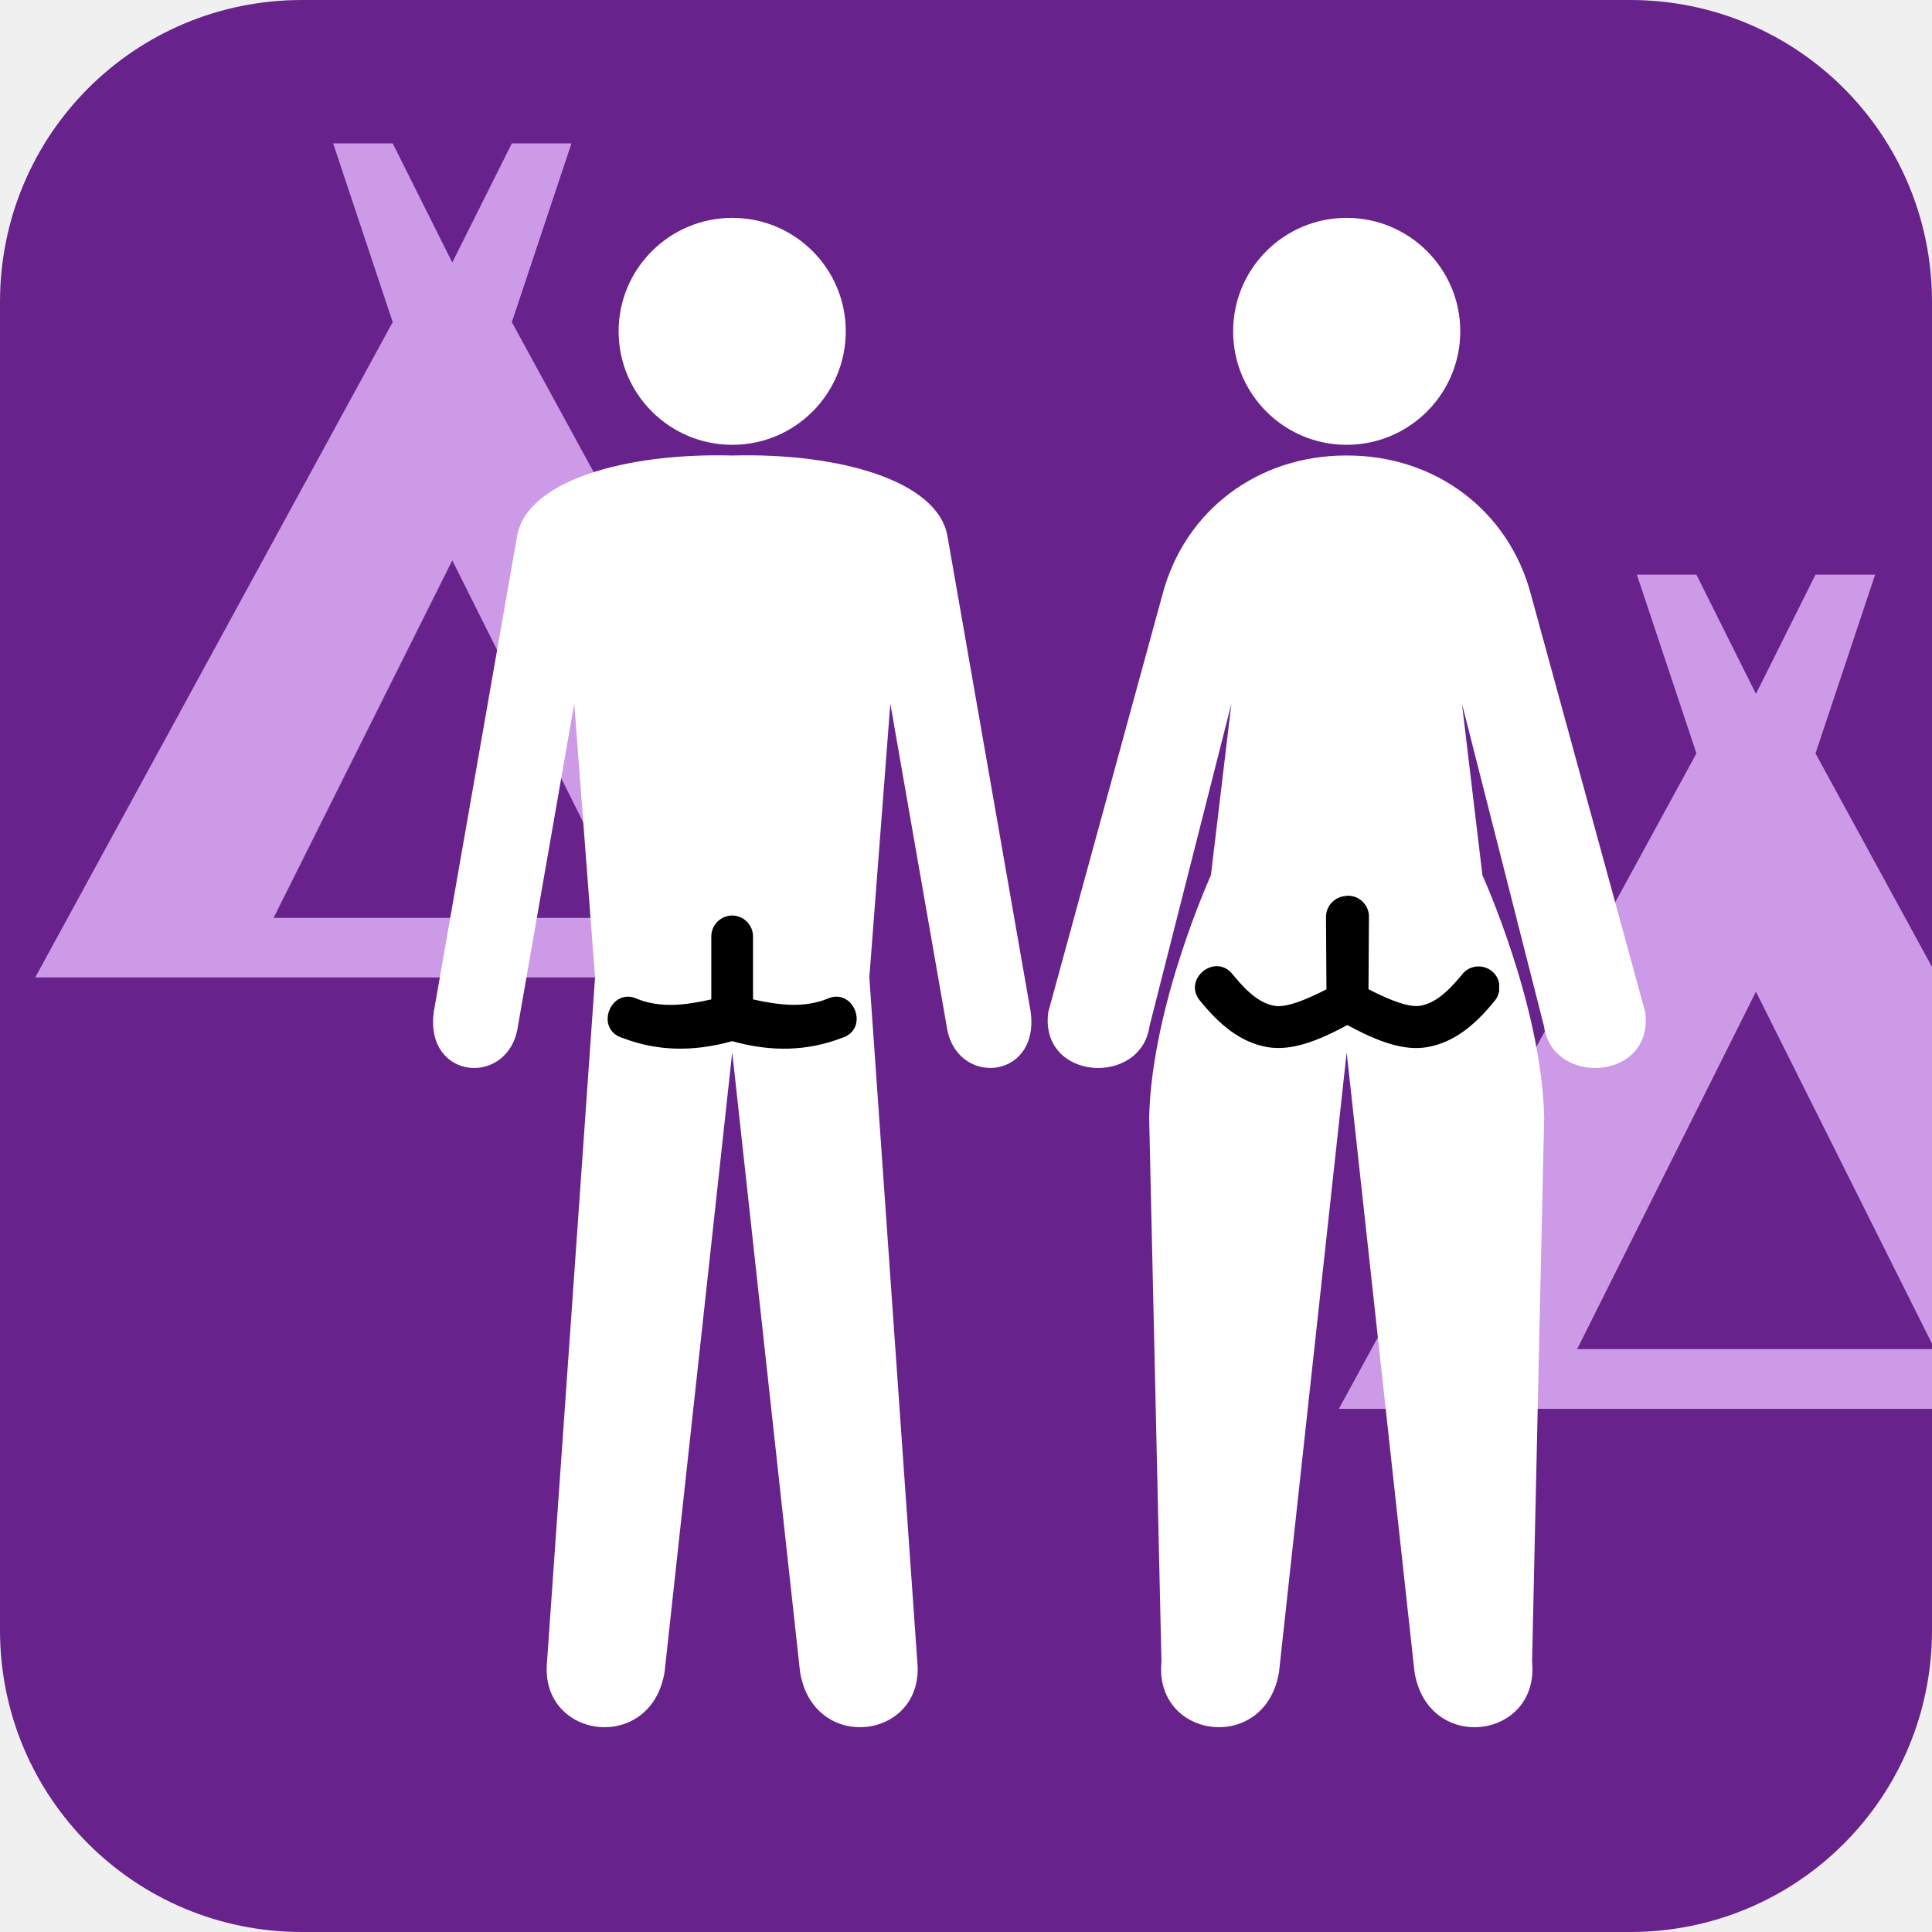
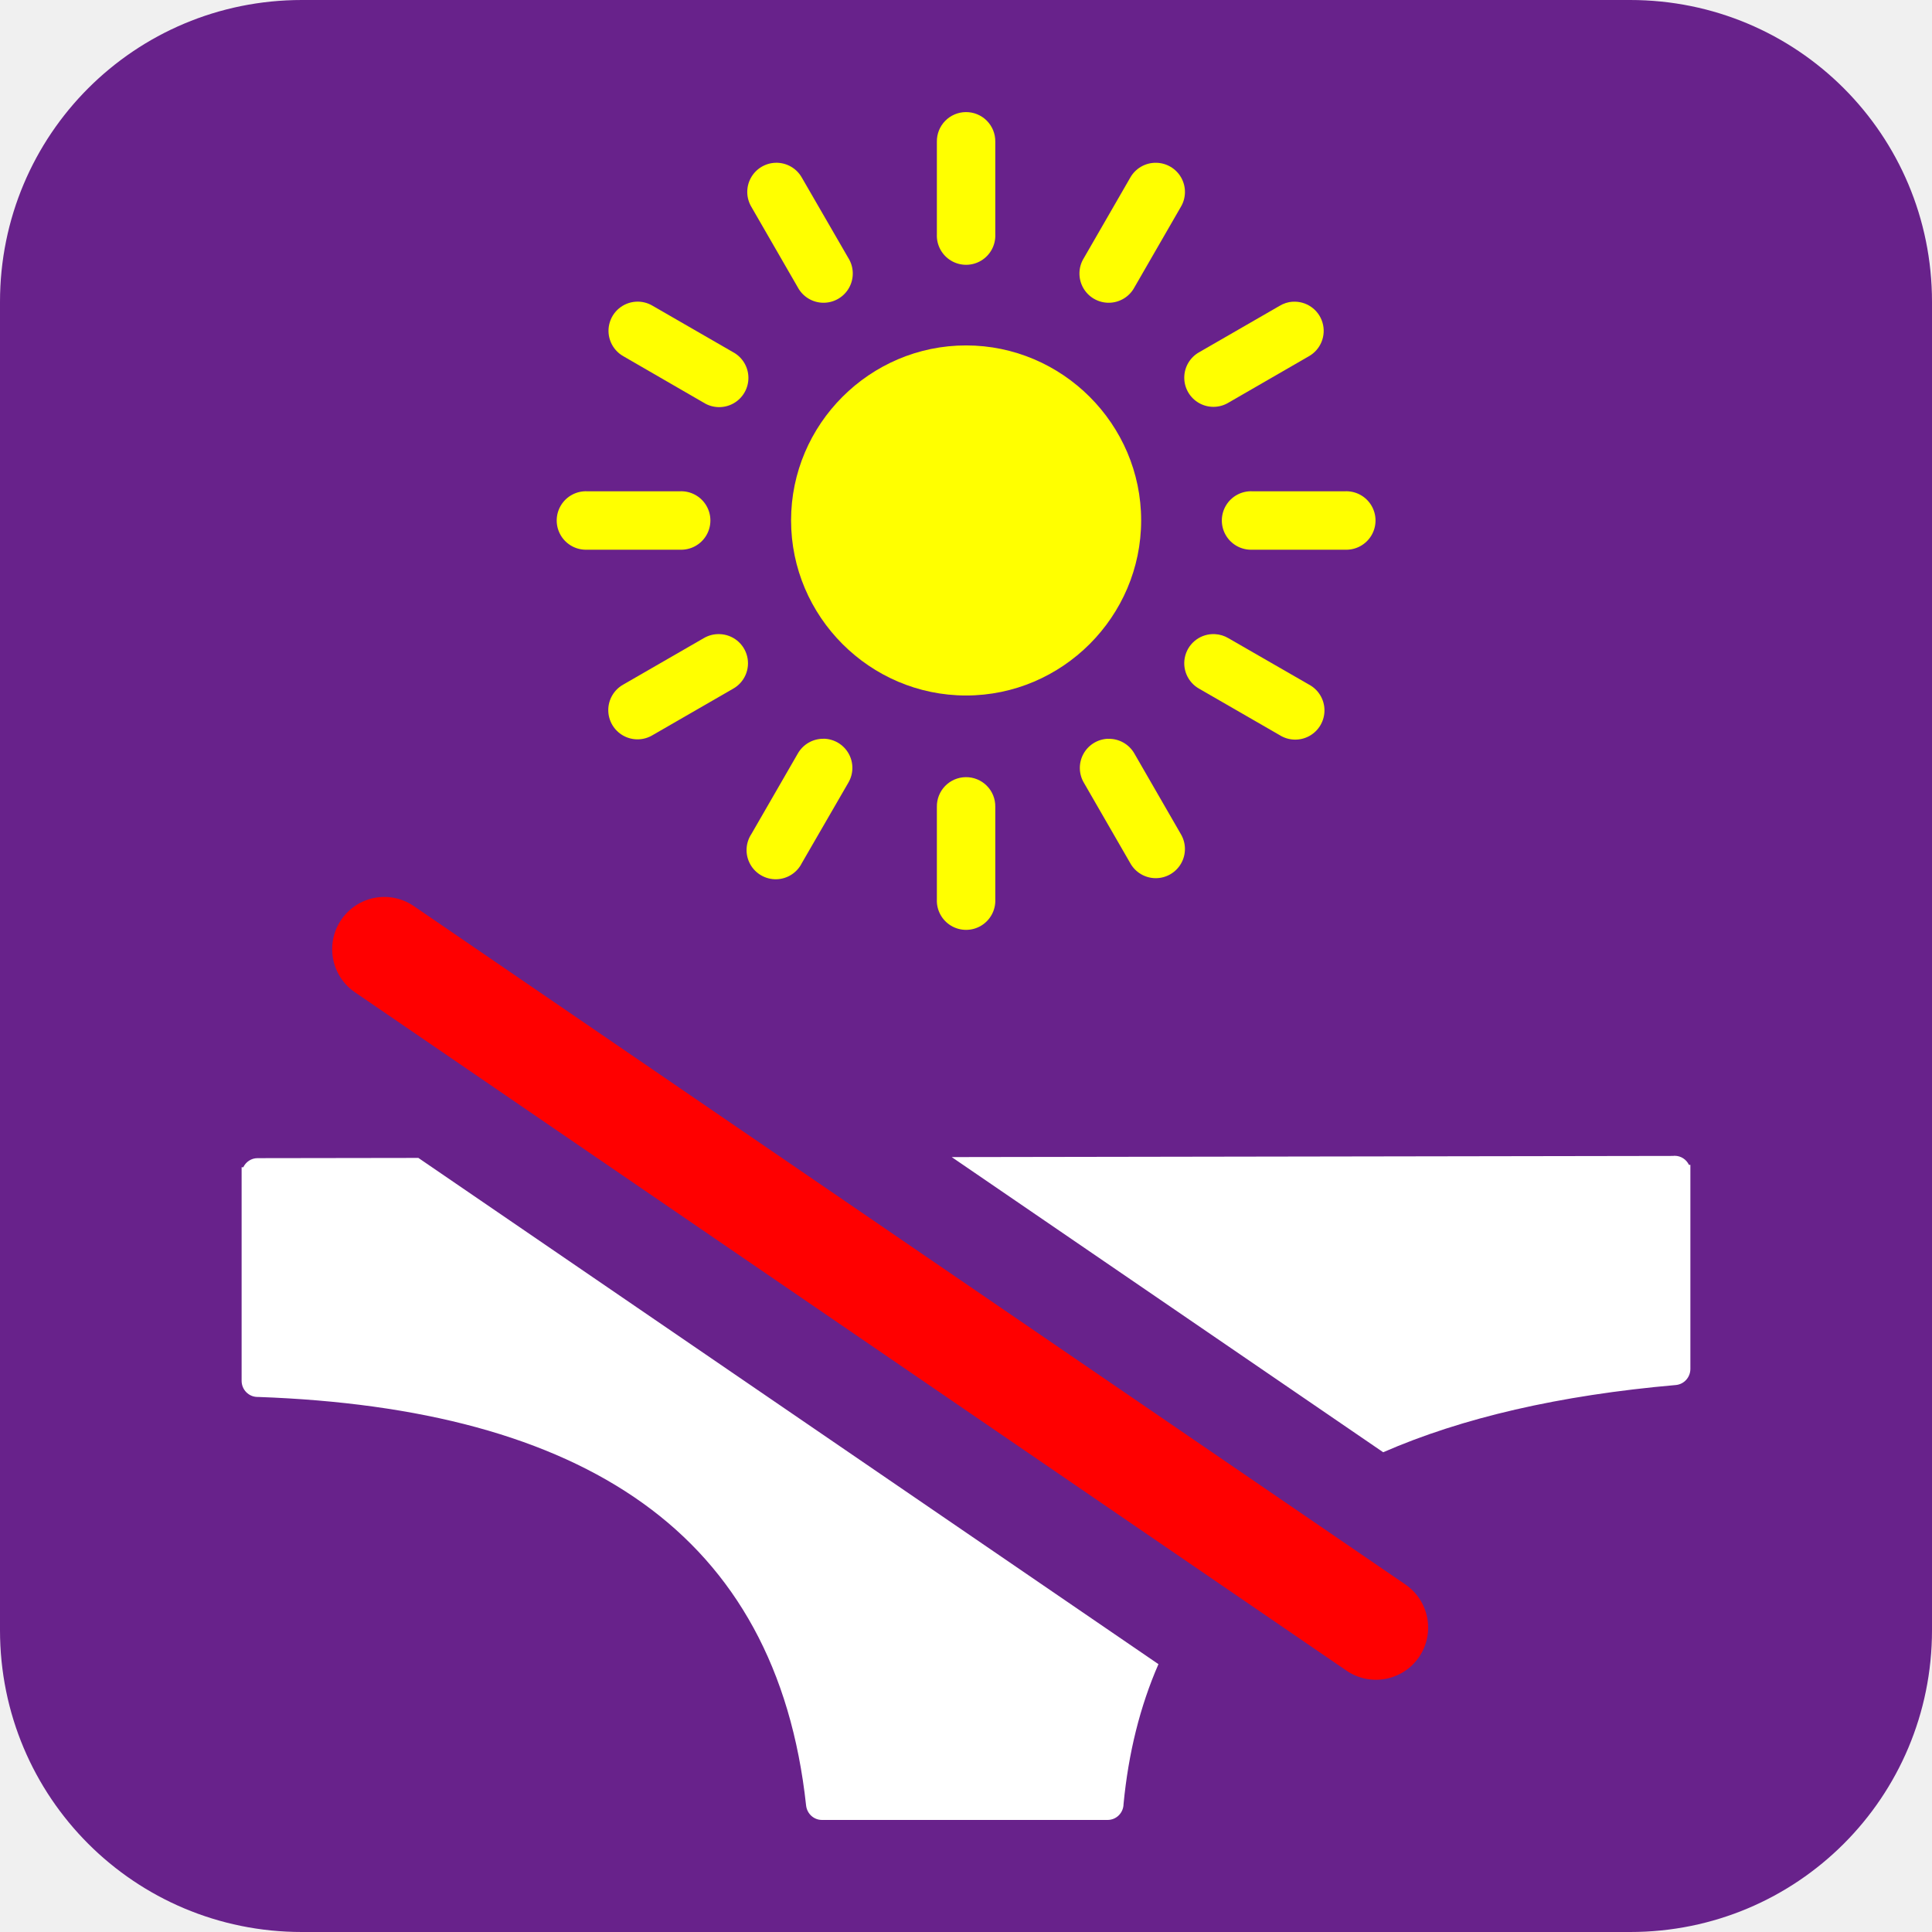
<svg xmlns="http://www.w3.org/2000/svg" version="1.1" width="32" height="32" viewBox="0 0 30 30" id="svg2">
  <defs id="defs8" />
  <rect width="14" height="14" x="0" y="16" id="canvas" style="visibility:hidden;fill:none;stroke:none" />
  <path style="opacity:1;fill:#68228b;fill-opacity:1;stroke:none;stroke-width:0;stroke-linecap:butt;stroke-linejoin:miter;stroke-miterlimit:4;stroke-dasharray:none;stroke-dashoffset:0;stroke-opacity:1" d="M 4.688,0 C 2.091,0 0,2.091 0,4.688 v 20.625 C 0,27.909 2.091,30 4.688,30 h 20.625 C 27.909,30 30,27.909 30,25.312 V 4.688 C 30,2.091 27.909,0 25.312,0 Z" id="rect5129" />
-   <path d="M 13.499,15.178 7.948,5.002 8.874,2.226 H 7.948 L 7.023,4.076 6.098,2.226 H 5.173 L 6.098,5.002 0.547,15.178 Z M 7.023,8.702 9.799,14.253 H 4.248 Z" id="camping-5" style="fill:#cc9ae6;stroke-width:2.097;fill-opacity:1" />
-   <path style="fill:#cc9ae6;stroke-width:2.097;fill-opacity:1" d="M 25.417,8.923 26.342,11.699 20.79,21.876 H 30 V 20.949 H 24.49 L 27.266,15.399 30,20.865 v -5.85 L 28.191,11.699 29.117,8.923 H 28.191 L 27.266,10.774 26.342,8.923 Z" id="camping-5-6" />
-   <path style="opacity:1;fill:#ffffff;fill-opacity:1;stroke:none;stroke-width:0.234;stroke-linecap:round;stroke-linejoin:round;stroke-miterlimit:4;stroke-dasharray:none;stroke-dashoffset:0;stroke-opacity:1" d="m 11.371,3.383 c -0.974,0 -1.765,0.789 -1.765,1.762 0,0.974 0.791,1.762 1.765,1.762 0.974,0 1.762,-0.789 1.762,-1.762 0,-0.974 -0.789,-1.762 -1.762,-1.762 z m 0,3.69 C 9.704,7.029 8.18,7.466 8.029,8.324 L 6.735,15.717 C 6.596,16.783 7.908,16.877 8.042,15.936 L 8.917,10.926 9.24,15.178 8.494,25.805 c -0.117,1.207 1.619,1.433 1.826,0.155 l 1.05,-9.62 1.053,9.62 c 0.207,1.278 1.938,1.052 1.821,-0.155 l -0.745,-10.628 0.326,-4.252 0.875,5.01 c 0.133,0.942 1.443,0.847 1.305,-0.219 L 14.712,8.324 C 14.561,7.466 13.037,7.029 11.371,7.073 Z" id="path4713-6" />
-   <path style="opacity:1;fill:#00ff00;fill-opacity:0.667;stroke:none;stroke-width:1.406;stroke-linecap:round;stroke-linejoin:round;stroke-miterlimit:4;stroke-dasharray:none;stroke-dashoffset:0;stroke-opacity:1" d="m 46.263,1.194 c -0.003,5.665e-4 -0.006,0.001 -0.009,0.002 -0.175,0.01 -0.311,0.156 -0.308,0.331 l 0.007,1.119 c -0.343,0.177 -0.634,0.287 -0.806,0.256 -0.206,-0.036 -0.399,-0.18 -0.645,-0.48 -0.272,-0.36 -0.803,0.074 -0.504,0.412 0.288,0.352 0.609,0.634 1.035,0.709 C 45.409,3.609 45.826,3.446 46.28,3.201 46.733,3.446 47.149,3.609 47.523,3.543 47.948,3.468 48.271,3.186 48.56,2.834 48.859,2.497 48.328,2.062 48.056,2.422 47.81,2.723 47.619,2.866 47.413,2.902 47.241,2.933 46.951,2.823 46.608,2.646 l 0.007,-1.119 c 0.005,-0.188 -0.151,-0.341 -0.339,-0.333 -0.004,-8.41e-5 -0.009,-8.41e-5 -0.013,0 z" id="rect5704" />
-   <path style="opacity:1;fill:#000000;fill-opacity:1;stroke:none;stroke-width:1.406;stroke-linecap:round;stroke-linejoin:round;stroke-miterlimit:4;stroke-dasharray:none;stroke-dashoffset:0;stroke-opacity:1" d="m 11.369,14.216 c -0.181,0.001 -0.327,0.151 -0.324,0.331 v 0.972 c -0.417,0.092 -0.782,0.134 -1.139,-0.004 -0.424,-0.205 -0.686,0.471 -0.234,0.604 0.524,0.201 1.085,0.219 1.697,0.048 0.612,0.172 1.173,0.153 1.697,-0.048 0.452,-0.133 0.19,-0.81 -0.234,-0.604 -0.357,0.137 -0.722,0.095 -1.139,0.004 v -0.972 c 0.003,-0.181 -0.143,-0.33 -0.324,-0.331 z" id="rect5730" />
-   <path style="fill:#ffffff;fill-opacity:1;fill-rule:evenodd;stroke:none;stroke-width:0.937px;stroke-linecap:butt;stroke-linejoin:miter;stroke-opacity:1" d="m 20.91,3.383 c -0.974,0 -1.762,0.789 -1.762,1.762 0,0.974 0.789,1.762 1.762,1.762 0.974,0 1.765,-0.789 1.765,-1.762 0,-0.974 -0.791,-1.762 -1.765,-1.762 z m 0,3.69 c -1.379,-0.004 -2.514,0.856 -2.858,2.154 l -1.775,6.49 c -0.139,1.066 1.438,1.16 1.572,0.219 l 1.272,-5.01 -0.318,2.665 c 0,0 -0.918,2.015 -0.959,3.761 l 0.191,8.453 c -0.117,1.207 1.619,1.433 1.826,0.155 l 1.05,-9.62 1.053,9.62 c 0.207,1.278 1.943,1.052 1.826,-0.155 l 0.188,-8.453 c -0.041,-1.746 -0.959,-3.761 -0.959,-3.761 l -0.318,-2.665 1.274,5.01 c 0.133,0.942 1.71,0.847 1.572,-0.219 L 23.771,9.227 C 23.426,7.929 22.289,7.069 20.91,7.073 Z" id="path4531-6-7-6-7-9" />
-   <path style="opacity:1;fill:#000000;fill-opacity:1;stroke:none;stroke-width:1.406;stroke-linecap:round;stroke-linejoin:round;stroke-miterlimit:4;stroke-dasharray:none;stroke-dashoffset:0;stroke-opacity:1" d="m 20.907,13.909 c -0.003,0.001 -0.006,0.002 -0.009,0.004 -0.174,0.01 -0.31,0.155 -0.308,0.33 l 0.007,1.119 c -0.343,0.177 -0.636,0.287 -0.807,0.256 -0.206,-0.036 -0.397,-0.18 -0.643,-0.48 -0.272,-0.36 -0.803,0.074 -0.504,0.412 0.288,0.352 0.609,0.634 1.035,0.709 0.375,0.066 0.79,-0.097 1.243,-0.342 0.453,0.246 0.871,0.409 1.245,0.342 0.425,-0.075 0.748,-0.357 1.036,-0.709 0.04,-0.045 0.067,-0.101 0.077,-0.161 V 15.271 c -0.053,-0.278 -0.411,-0.36 -0.58,-0.134 -0.246,0.3 -0.437,0.443 -0.643,0.48 -0.172,0.03 -0.463,-0.079 -0.806,-0.256 l 0.007,-1.119 c 0.005,-0.188 -0.151,-0.341 -0.339,-0.333 -0.004,-8.4e-5 -0.009,-8.4e-5 -0.013,0 z" id="rect6401" />
+   <g id="g1389" transform="translate(0.00183108,-0.134649)">
+     <g id="g1630" style="fill:#ffff00;fill-opacity:1;stroke:none;stroke-width:0;stroke-dasharray:none" transform="translate(0.5019263,0.8642803)">
+       <path id="path4784" d="m 14.492,11.338 a 0.453,0.453 0 0 0 -0.448,0.46 v 1.436 a 0.454,0.454 0 1 0 0.907,0 V 11.798 A 0.453,0.453 0 0 0 14.492,11.338 Z" style="color:#000000;font-style:normal;font-variant:normal;font-weight:normal;font-stretch:normal;font-size:medium;line-height:normal;font-family:sans-serif;font-variant-ligatures:normal;font-variant-position:normal;font-variant-caps:normal;font-variant-numeric:normal;font-variant-alternates:normal;font-feature-settings:normal;text-indent:0;text-align:start;text-decoration:none;text-decoration-line:none;text-decoration-style:solid;text-decoration-color:#000000;letter-spacing:normal;word-spacing:normal;text-transform:none;writing-mode:lr-tb;direction:ltr;text-orientation:mixed;dominant-baseline:auto;baseline-shift:baseline;text-anchor:start;white-space:normal;shape-padding:0;clip-rule:nonzero;display:inline;overflow:visible;visibility:visible;isolation:auto;mix-blend-mode:normal;color-interpolation:sRGB;color-interpolation-filters:linearRGB;solid-color:#000000;solid-opacity:1;fill:#ffff00;fill-opacity:1;fill-rule:evenodd;stroke:none;stroke-width:0;stroke-linecap:round;stroke-linejoin:miter;stroke-miterlimit:4;stroke-dasharray:none;stroke-dashoffset:0;stroke-opacity:1;color-rendering:auto;image-rendering:auto;shape-rendering:auto;text-rendering:auto;enable-background:accumulate" />
+       <path id="path4784-9" d="m 14.492,1.011 a 0.453,0.453 0 0 0 -0.448,0.46 v 1.436 a 0.454,0.454 0 1 0 0.907,0 V 1.47 A 0.453,0.453 0 0 0 14.492,1.011 Z" style="color:#000000;font-style:normal;font-variant:normal;font-weight:normal;font-stretch:normal;font-size:medium;line-height:normal;font-family:sans-serif;font-variant-ligatures:normal;font-variant-position:normal;font-variant-caps:normal;font-variant-numeric:normal;font-variant-alternates:normal;font-feature-settings:normal;text-indent:0;text-align:start;text-decoration:none;text-decoration-line:none;text-decoration-style:solid;text-decoration-color:#000000;letter-spacing:normal;word-spacing:normal;text-transform:none;writing-mode:lr-tb;direction:ltr;text-orientation:mixed;dominant-baseline:auto;baseline-shift:baseline;text-anchor:start;white-space:normal;shape-padding:0;clip-rule:nonzero;display:inline;overflow:visible;visibility:visible;isolation:auto;mix-blend-mode:normal;color-interpolation:sRGB;color-interpolation-filters:linearRGB;solid-color:#000000;solid-opacity:1;fill:#ffff00;fill-opacity:1;fill-rule:evenodd;stroke:none;stroke-width:0;stroke-linecap:round;stroke-linejoin:miter;stroke-miterlimit:4;stroke-dasharray:none;stroke-dashoffset:0;stroke-opacity:1;color-rendering:auto;image-rendering:auto;shape-rendering:auto;text-rendering:auto;enable-background:accumulate" />
+       <path id="path4801" d="m 14.497,4.634 c -1.494,0 -2.717,1.223 -2.717,2.717 0,1.494 1.223,2.719 2.717,2.719 1.494,0 2.719,-1.225 2.719,-2.719 0,-1.494 -1.225,-2.717 -2.719,-2.717 z" style="color:#000000;font-style:normal;font-variant:normal;font-weight:normal;font-stretch:normal;font-size:medium;line-height:normal;font-family:sans-serif;font-variant-ligatures:normal;font-variant-position:normal;font-variant-caps:normal;font-variant-numeric:normal;font-variant-alternates:normal;font-feature-settings:normal;text-indent:0;text-align:start;text-decoration:none;text-decoration-line:none;text-decoration-style:solid;text-decoration-color:#000000;letter-spacing:normal;word-spacing:normal;text-transform:none;writing-mode:lr-tb;direction:ltr;text-orientation:mixed;dominant-baseline:auto;baseline-shift:baseline;text-anchor:start;white-space:normal;shape-padding:0;clip-rule:nonzero;display:inline;overflow:visible;visibility:visible;isolation:auto;mix-blend-mode:normal;color-interpolation:sRGB;color-interpolation-filters:linearRGB;solid-color:#000000;solid-opacity:1;fill:#ffff00;fill-opacity:1;fill-rule:nonzero;stroke:none;stroke-width:0;stroke-linecap:round;stroke-linejoin:miter;stroke-miterlimit:4;stroke-dasharray:none;stroke-dashoffset:0;stroke-opacity:1;color-rendering:auto;image-rendering:auto;shape-rendering:auto;text-rendering:auto;enable-background:accumulate" />
+       <path id="path4784-5" d="m 18.944,6.899 a 0.454,0.454 0 1 0 0,0.907 h 1.436 a 0.454,0.454 0 1 0 0,-0.907 z" style="color:#000000;font-style:normal;font-variant:normal;font-weight:normal;font-stretch:normal;font-size:medium;line-height:normal;font-family:sans-serif;font-variant-ligatures:normal;font-variant-position:normal;font-variant-caps:normal;font-variant-numeric:normal;font-variant-alternates:normal;font-feature-settings:normal;text-indent:0;text-align:start;text-decoration:none;text-decoration-line:none;text-decoration-style:solid;text-decoration-color:#000000;letter-spacing:normal;word-spacing:normal;text-transform:none;writing-mode:lr-tb;direction:ltr;text-orientation:mixed;dominant-baseline:auto;baseline-shift:baseline;text-anchor:start;white-space:normal;shape-padding:0;clip-rule:nonzero;display:inline;overflow:visible;visibility:visible;isolation:auto;mix-blend-mode:normal;color-interpolation:sRGB;color-interpolation-filters:linearRGB;solid-color:#000000;solid-opacity:1;fill:#ffff00;fill-opacity:1;fill-rule:evenodd;stroke:none;stroke-width:0;stroke-linecap:round;stroke-linejoin:miter;stroke-miterlimit:4;stroke-dasharray:none;stroke-dashoffset:0;stroke-opacity:1;color-rendering:auto;image-rendering:auto;shape-rendering:auto;text-rendering:auto;enable-background:accumulate" />
+       <path id="path4784-9-7" d="m 8.616,6.899 a 0.454,0.454 0 1 0 0,0.907 h 1.436 a 0.454,0.454 0 1 0 0,-0.907 z" style="color:#000000;font-style:normal;font-variant:normal;font-weight:normal;font-stretch:normal;font-size:medium;line-height:normal;font-family:sans-serif;font-variant-ligatures:normal;font-variant-position:normal;font-variant-caps:normal;font-variant-numeric:normal;font-variant-alternates:normal;font-feature-settings:normal;text-indent:0;text-align:start;text-decoration:none;text-decoration-line:none;text-decoration-style:solid;text-decoration-color:#000000;letter-spacing:normal;word-spacing:normal;text-transform:none;writing-mode:lr-tb;direction:ltr;text-orientation:mixed;dominant-baseline:auto;baseline-shift:baseline;text-anchor:start;white-space:normal;shape-padding:0;clip-rule:nonzero;display:inline;overflow:visible;visibility:visible;isolation:auto;mix-blend-mode:normal;color-interpolation:sRGB;color-interpolation-filters:linearRGB;solid-color:#000000;solid-opacity:1;fill:#ffff00;fill-opacity:1;fill-rule:evenodd;stroke:none;stroke-width:0;stroke-linecap:round;stroke-linejoin:miter;stroke-miterlimit:4;stroke-dasharray:none;stroke-dashoffset:0;stroke-opacity:1;color-rendering:auto;image-rendering:auto;shape-rendering:auto;text-rendering:auto;enable-background:accumulate" />
+       <path id="path4784-96" d="m 11.536,1.798 a 0.453,0.453 0 0 0 -0.371,0.687 l 0.718,1.245 a 0.454,0.454 0 1 0 0.785,-0.455 L 11.948,2.03 A 0.453,0.453 0 0 0 11.536,1.798 Z" style="color:#000000;font-style:normal;font-variant:normal;font-weight:normal;font-stretch:normal;font-size:medium;line-height:normal;font-family:sans-serif;font-variant-ligatures:normal;font-variant-position:normal;font-variant-caps:normal;font-variant-numeric:normal;font-variant-alternates:normal;font-feature-settings:normal;text-indent:0;text-align:start;text-decoration:none;text-decoration-line:none;text-decoration-style:solid;text-decoration-color:#000000;letter-spacing:normal;word-spacing:normal;text-transform:none;writing-mode:lr-tb;direction:ltr;text-orientation:mixed;dominant-baseline:auto;baseline-shift:baseline;text-anchor:start;white-space:normal;shape-padding:0;clip-rule:nonzero;display:inline;overflow:visible;visibility:visible;isolation:auto;mix-blend-mode:normal;color-interpolation:sRGB;color-interpolation-filters:linearRGB;solid-color:#000000;solid-opacity:1;fill:#ffff00;fill-opacity:1;fill-rule:evenodd;stroke:none;stroke-width:0;stroke-linecap:round;stroke-linejoin:miter;stroke-miterlimit:4;stroke-dasharray:none;stroke-dashoffset:0;stroke-opacity:1;color-rendering:auto;image-rendering:auto;shape-rendering:auto;text-rendering:auto;enable-background:accumulate" />
+       <path id="path4784-9-2" d="m 16.699,10.742 a 0.453,0.453 0 0 0 -0.371,0.685 l 0.718,1.245 a 0.453,0.453 0 1 0 0.785,-0.452 l -0.718,-1.245 a 0.453,0.453 0 0 0 -0.414,-0.232 z" style="color:#000000;font-style:normal;font-variant:normal;font-weight:normal;font-stretch:normal;font-size:medium;line-height:normal;font-family:sans-serif;font-variant-ligatures:normal;font-variant-position:normal;font-variant-caps:normal;font-variant-numeric:normal;font-variant-alternates:normal;font-feature-settings:normal;text-indent:0;text-align:start;text-decoration:none;text-decoration-line:none;text-decoration-style:solid;text-decoration-color:#000000;letter-spacing:normal;word-spacing:normal;text-transform:none;writing-mode:lr-tb;direction:ltr;text-orientation:mixed;dominant-baseline:auto;baseline-shift:baseline;text-anchor:start;white-space:normal;shape-padding:0;clip-rule:nonzero;display:inline;overflow:visible;visibility:visible;isolation:auto;mix-blend-mode:normal;color-interpolation:sRGB;color-interpolation-filters:linearRGB;solid-color:#000000;solid-opacity:1;fill:#ffff00;fill-opacity:1;fill-rule:evenodd;stroke:none;stroke-width:0;stroke-linecap:round;stroke-linejoin:miter;stroke-miterlimit:4;stroke-dasharray:none;stroke-dashoffset:0;stroke-opacity:1;color-rendering:auto;image-rendering:auto;shape-rendering:auto;text-rendering:auto;enable-background:accumulate" />
+       <g transform="matrix(0.6127082,-1.061242,1.061242,0.6127082,126.9331,363.8256)" id="g4805-8" style="fill:#ffff00;fill-opacity:1;stroke:none;stroke-width:0;stroke-dasharray:none">
+         <path style="fill:#ffff00;fill-opacity:1;fill-rule:evenodd;stroke:none;stroke-width:0;stroke-linecap:round;stroke-linejoin:miter;stroke-miterlimit:4;stroke-dasharray:none;stroke-opacity:1" d="m 206.051,-220.11 v -1.173" id="path4784-6" />
+         <path style="fill:#ffff00;fill-opacity:1;fill-rule:evenodd;stroke:none;stroke-width:0;stroke-linecap:round;stroke-linejoin:miter;stroke-miterlimit:4;stroke-dasharray:none;stroke-opacity:1" d="m 206.051,-228.537 v -1.173" id="path4784-9-0" />
+       </g>
+       <path id="path4784-0" d="m 18.36,9.117 a 0.453,0.453 0 0 0 -0.239,0.85 l 1.245,0.718 a 0.454,0.454 0 1 0 0.455,-0.785 l -1.247,-0.718 a 0.453,0.453 0 0 0 -0.213,-0.065 z" style="color:#000000;font-style:normal;font-variant:normal;font-weight:normal;font-stretch:normal;font-size:medium;line-height:normal;font-family:sans-serif;font-variant-ligatures:normal;font-variant-position:normal;font-variant-caps:normal;font-variant-numeric:normal;font-variant-alternates:normal;font-feature-settings:normal;text-indent:0;text-align:start;text-decoration:none;text-decoration-line:none;text-decoration-style:solid;text-decoration-color:#000000;letter-spacing:normal;word-spacing:normal;text-transform:none;writing-mode:lr-tb;direction:ltr;text-orientation:mixed;dominant-baseline:auto;baseline-shift:baseline;text-anchor:start;white-space:normal;shape-padding:0;clip-rule:nonzero;display:inline;overflow:visible;visibility:visible;isolation:auto;mix-blend-mode:normal;color-interpolation:sRGB;color-interpolation-filters:linearRGB;solid-color:#000000;solid-opacity:1;fill:#ffff00;fill-opacity:1;fill-rule:evenodd;stroke:none;stroke-width:0;stroke-linecap:round;stroke-linejoin:miter;stroke-miterlimit:4;stroke-dasharray:none;stroke-dashoffset:0;stroke-opacity:1;color-rendering:auto;image-rendering:auto;shape-rendering:auto;text-rendering:auto;enable-background:accumulate" />
+       <path id="path4784-9-4" d="m 9.37,3.955 a 0.453,0.453 0 0 0 -0.194,0.847 l 1.245,0.72 a 0.454,0.454 0 1 0 0.455,-0.785 L 9.631,4.019 A 0.453,0.453 0 0 0 9.37,3.955 Z" style="color:#000000;font-style:normal;font-variant:normal;font-weight:normal;font-stretch:normal;font-size:medium;line-height:normal;font-family:sans-serif;font-variant-ligatures:normal;font-variant-position:normal;font-variant-caps:normal;font-variant-numeric:normal;font-variant-alternates:normal;font-feature-settings:normal;text-indent:0;text-align:start;text-decoration:none;text-decoration-line:none;text-decoration-style:solid;text-decoration-color:#000000;letter-spacing:normal;word-spacing:normal;text-transform:none;writing-mode:lr-tb;direction:ltr;text-orientation:mixed;dominant-baseline:auto;baseline-shift:baseline;text-anchor:start;white-space:normal;shape-padding:0;clip-rule:nonzero;display:inline;overflow:visible;visibility:visible;isolation:auto;mix-blend-mode:normal;color-interpolation:sRGB;color-interpolation-filters:linearRGB;solid-color:#000000;solid-opacity:1;fill:#ffff00;fill-opacity:1;fill-rule:evenodd;stroke:none;stroke-width:0;stroke-linecap:round;stroke-linejoin:miter;stroke-miterlimit:4;stroke-dasharray:none;stroke-dashoffset:0;stroke-opacity:1;color-rendering:auto;image-rendering:auto;shape-rendering:auto;text-rendering:auto;enable-background:accumulate" />
+       <path id="path4784-4" d="m 12.283,10.742 a 0.453,0.453 0 0 0 -0.4,0.232 l -0.718,1.245 a 0.453,0.453 0 1 0 0.783,0.452 l 0.72,-1.245 a 0.453,0.453 0 0 0 -0.385,-0.685 z" style="color:#000000;font-style:normal;font-variant:normal;font-weight:normal;font-stretch:normal;font-size:medium;line-height:normal;font-family:sans-serif;font-variant-ligatures:normal;font-variant-position:normal;font-variant-caps:normal;font-variant-numeric:normal;font-variant-alternates:normal;font-feature-settings:normal;text-indent:0;text-align:start;text-decoration:none;text-decoration-line:none;text-decoration-style:solid;text-decoration-color:#000000;letter-spacing:normal;word-spacing:normal;text-transform:none;writing-mode:lr-tb;direction:ltr;text-orientation:mixed;dominant-baseline:auto;baseline-shift:baseline;text-anchor:start;white-space:normal;shape-padding:0;clip-rule:nonzero;display:inline;overflow:visible;visibility:visible;isolation:auto;mix-blend-mode:normal;color-interpolation:sRGB;color-interpolation-filters:linearRGB;solid-color:#000000;solid-opacity:1;fill:#ffff00;fill-opacity:1;fill-rule:evenodd;stroke:none;stroke-width:0;stroke-linecap:round;stroke-linejoin:miter;stroke-miterlimit:4;stroke-dasharray:none;stroke-dashoffset:0;stroke-opacity:1;color-rendering:auto;image-rendering:auto;shape-rendering:auto;text-rendering:auto;enable-background:accumulate" />
+       <path id="path4784-9-1" d="m 17.446,1.798 a 0.453,0.453 0 0 0 -0.4,0.232 l -0.718,1.245 A 0.454,0.454 0 1 0 17.113,3.73 l 0.718,-1.245 A 0.453,0.453 0 0 0 17.446,1.798 Z" style="color:#000000;font-style:normal;font-variant:normal;font-weight:normal;font-stretch:normal;font-size:medium;line-height:normal;font-family:sans-serif;font-variant-ligatures:normal;font-variant-position:normal;font-variant-caps:normal;font-variant-numeric:normal;font-variant-alternates:normal;font-feature-settings:normal;text-indent:0;text-align:start;text-decoration:none;text-decoration-line:none;text-decoration-style:solid;text-decoration-color:#000000;letter-spacing:normal;word-spacing:normal;text-transform:none;writing-mode:lr-tb;direction:ltr;text-orientation:mixed;dominant-baseline:auto;baseline-shift:baseline;text-anchor:start;white-space:normal;shape-padding:0;clip-rule:nonzero;display:inline;overflow:visible;visibility:visible;isolation:auto;mix-blend-mode:normal;color-interpolation:sRGB;color-interpolation-filters:linearRGB;solid-color:#000000;solid-opacity:1;fill:#ffff00;fill-opacity:1;fill-rule:evenodd;stroke:none;stroke-width:0;stroke-linecap:round;stroke-linejoin:miter;stroke-miterlimit:4;stroke-dasharray:none;stroke-dashoffset:0;stroke-opacity:1;color-rendering:auto;image-rendering:auto;shape-rendering:auto;text-rendering:auto;enable-background:accumulate" />
+       <path id="path4784-91" d="m 19.566,3.955 a 0.453,0.453 0 0 0 -0.201,0.065 l -1.245,0.718 a 0.453,0.453 0 1 0 0.452,0.785 l 1.247,-0.72 a 0.453,0.453 0 0 0 -0.254,-0.847 z" style="color:#000000;font-style:normal;font-variant:normal;font-weight:normal;font-stretch:normal;font-size:medium;line-height:normal;font-family:sans-serif;font-variant-ligatures:normal;font-variant-position:normal;font-variant-caps:normal;font-variant-numeric:normal;font-variant-alternates:normal;font-feature-settings:normal;text-indent:0;text-align:start;text-decoration:none;text-decoration-line:none;text-decoration-style:solid;text-decoration-color:#000000;letter-spacing:normal;word-spacing:normal;text-transform:none;writing-mode:lr-tb;direction:ltr;text-orientation:mixed;dominant-baseline:auto;baseline-shift:baseline;text-anchor:start;white-space:normal;shape-padding:0;clip-rule:nonzero;display:inline;overflow:visible;visibility:visible;isolation:auto;mix-blend-mode:normal;color-interpolation:sRGB;color-interpolation-filters:linearRGB;solid-color:#000000;solid-opacity:1;fill:#ffff00;fill-opacity:1;fill-rule:evenodd;stroke:none;stroke-width:0;stroke-linecap:round;stroke-linejoin:miter;stroke-miterlimit:4;stroke-dasharray:none;stroke-dashoffset:0;stroke-opacity:1;color-rendering:auto;image-rendering:auto;shape-rendering:auto;text-rendering:auto;enable-background:accumulate" />
+       <path id="path4784-9-04" d="m 10.667,9.117 a 0.453,0.453 0 0 0 -0.247,0.065 l -1.245,0.718 A 0.454,0.454 0 1 0 9.631,10.685 L 10.876,9.967 a 0.453,0.453 0 0 0 -0.208,-0.85 z" style="color:#000000;font-style:normal;font-variant:normal;font-weight:normal;font-stretch:normal;font-size:medium;line-height:normal;font-family:sans-serif;font-variant-ligatures:normal;font-variant-position:normal;font-variant-caps:normal;font-variant-numeric:normal;font-variant-alternates:normal;font-feature-settings:normal;text-indent:0;text-align:start;text-decoration:none;text-decoration-line:none;text-decoration-style:solid;text-decoration-color:#000000;letter-spacing:normal;word-spacing:normal;text-transform:none;writing-mode:lr-tb;direction:ltr;text-orientation:mixed;dominant-baseline:auto;baseline-shift:baseline;text-anchor:start;white-space:normal;shape-padding:0;clip-rule:nonzero;display:inline;overflow:visible;visibility:visible;isolation:auto;mix-blend-mode:normal;color-interpolation:sRGB;color-interpolation-filters:linearRGB;solid-color:#000000;solid-opacity:1;fill:#ffff00;fill-opacity:1;fill-rule:evenodd;stroke:none;stroke-width:0;stroke-linecap:round;stroke-linejoin:miter;stroke-miterlimit:4;stroke-dasharray:none;stroke-dashoffset:0;stroke-opacity:1;color-rendering:auto;image-rendering:auto;shape-rendering:auto;text-rendering:auto;enable-background:accumulate" />
+     </g>
+     <g id="g6" style="fill:#ffffff;stroke-width:5.384" transform="matrix(0.1741363,0,0,0.1741363,3.75,18.08133)">
+       <path id="path4" style="clip-rule:evenodd;fill:#ffffff;fill-rule:evenodd;stroke-width:5.384" class="st0" d="m 127.79,0.003 c -0.042,0 -0.084,-1.5343e-4 -0.126,0.011 L 63.322,0.118 101.796,26.438 c 7.034,-3.068 15.7,-5.083 26.088,-5.994 0.747,-0.064 1.304,-0.694 1.304,-1.441 V 1.443 0.812 h -0.126 C 128.831,0.332 128.347,0.003 127.79,0.003 Z M 15.762,0.192 1.42,0.213 c -0.557,0 -1.041,0.33 -1.272,0.81 H -5.742628e-7 v 0.631 18.412 c 0,0.8 0.641,1.441 1.42,1.441 h 0.063 c 14.406,0.512 26.014,3.532 34.311,9.485 8.212,5.889 13.217,14.735 14.542,26.95 0.084,0.736 0.694,1.283 1.409,1.283 h 25.478 c 0.778,0 1.409,-0.63 1.42,-1.42 0.437,-4.553 1.472,-8.714 3.112,-12.471 z" />
+     </g>
+     <g id="path695-7" style="fill:#ff0000;stroke-width:1.157" transform="matrix(0.8644042,0,0,0.8644042,0.6992209,2.312121)">
+       <path style="color:#000000;fill:#ff0000;fill-rule:evenodd;stroke-width:2.169;stroke-linecap:round;-inkscape-stroke:none" d="m 6.094,14.531 17.812,12.188" id="path1338" />
+       <path style="color:#000000;fill:#ff0000;fill-rule:evenodd;stroke-width:1.157;stroke-linecap:round;-inkscape-stroke:none" d="m 5.922,13.609 a 0.938,0.938 0 0 0 -0.602,0.393 0.938,0.938 0 0 0 0.244,1.303 L 23.377,27.492 a 0.938,0.938 0 0 0 1.303,-0.244 0.938,0.938 0 0 0 -0.244,-1.303 L 6.623,13.758 A 0.938,0.938 0 0 0 5.922,13.609 Z" id="path1340" />
+     </g>
+   </g>
</svg>
